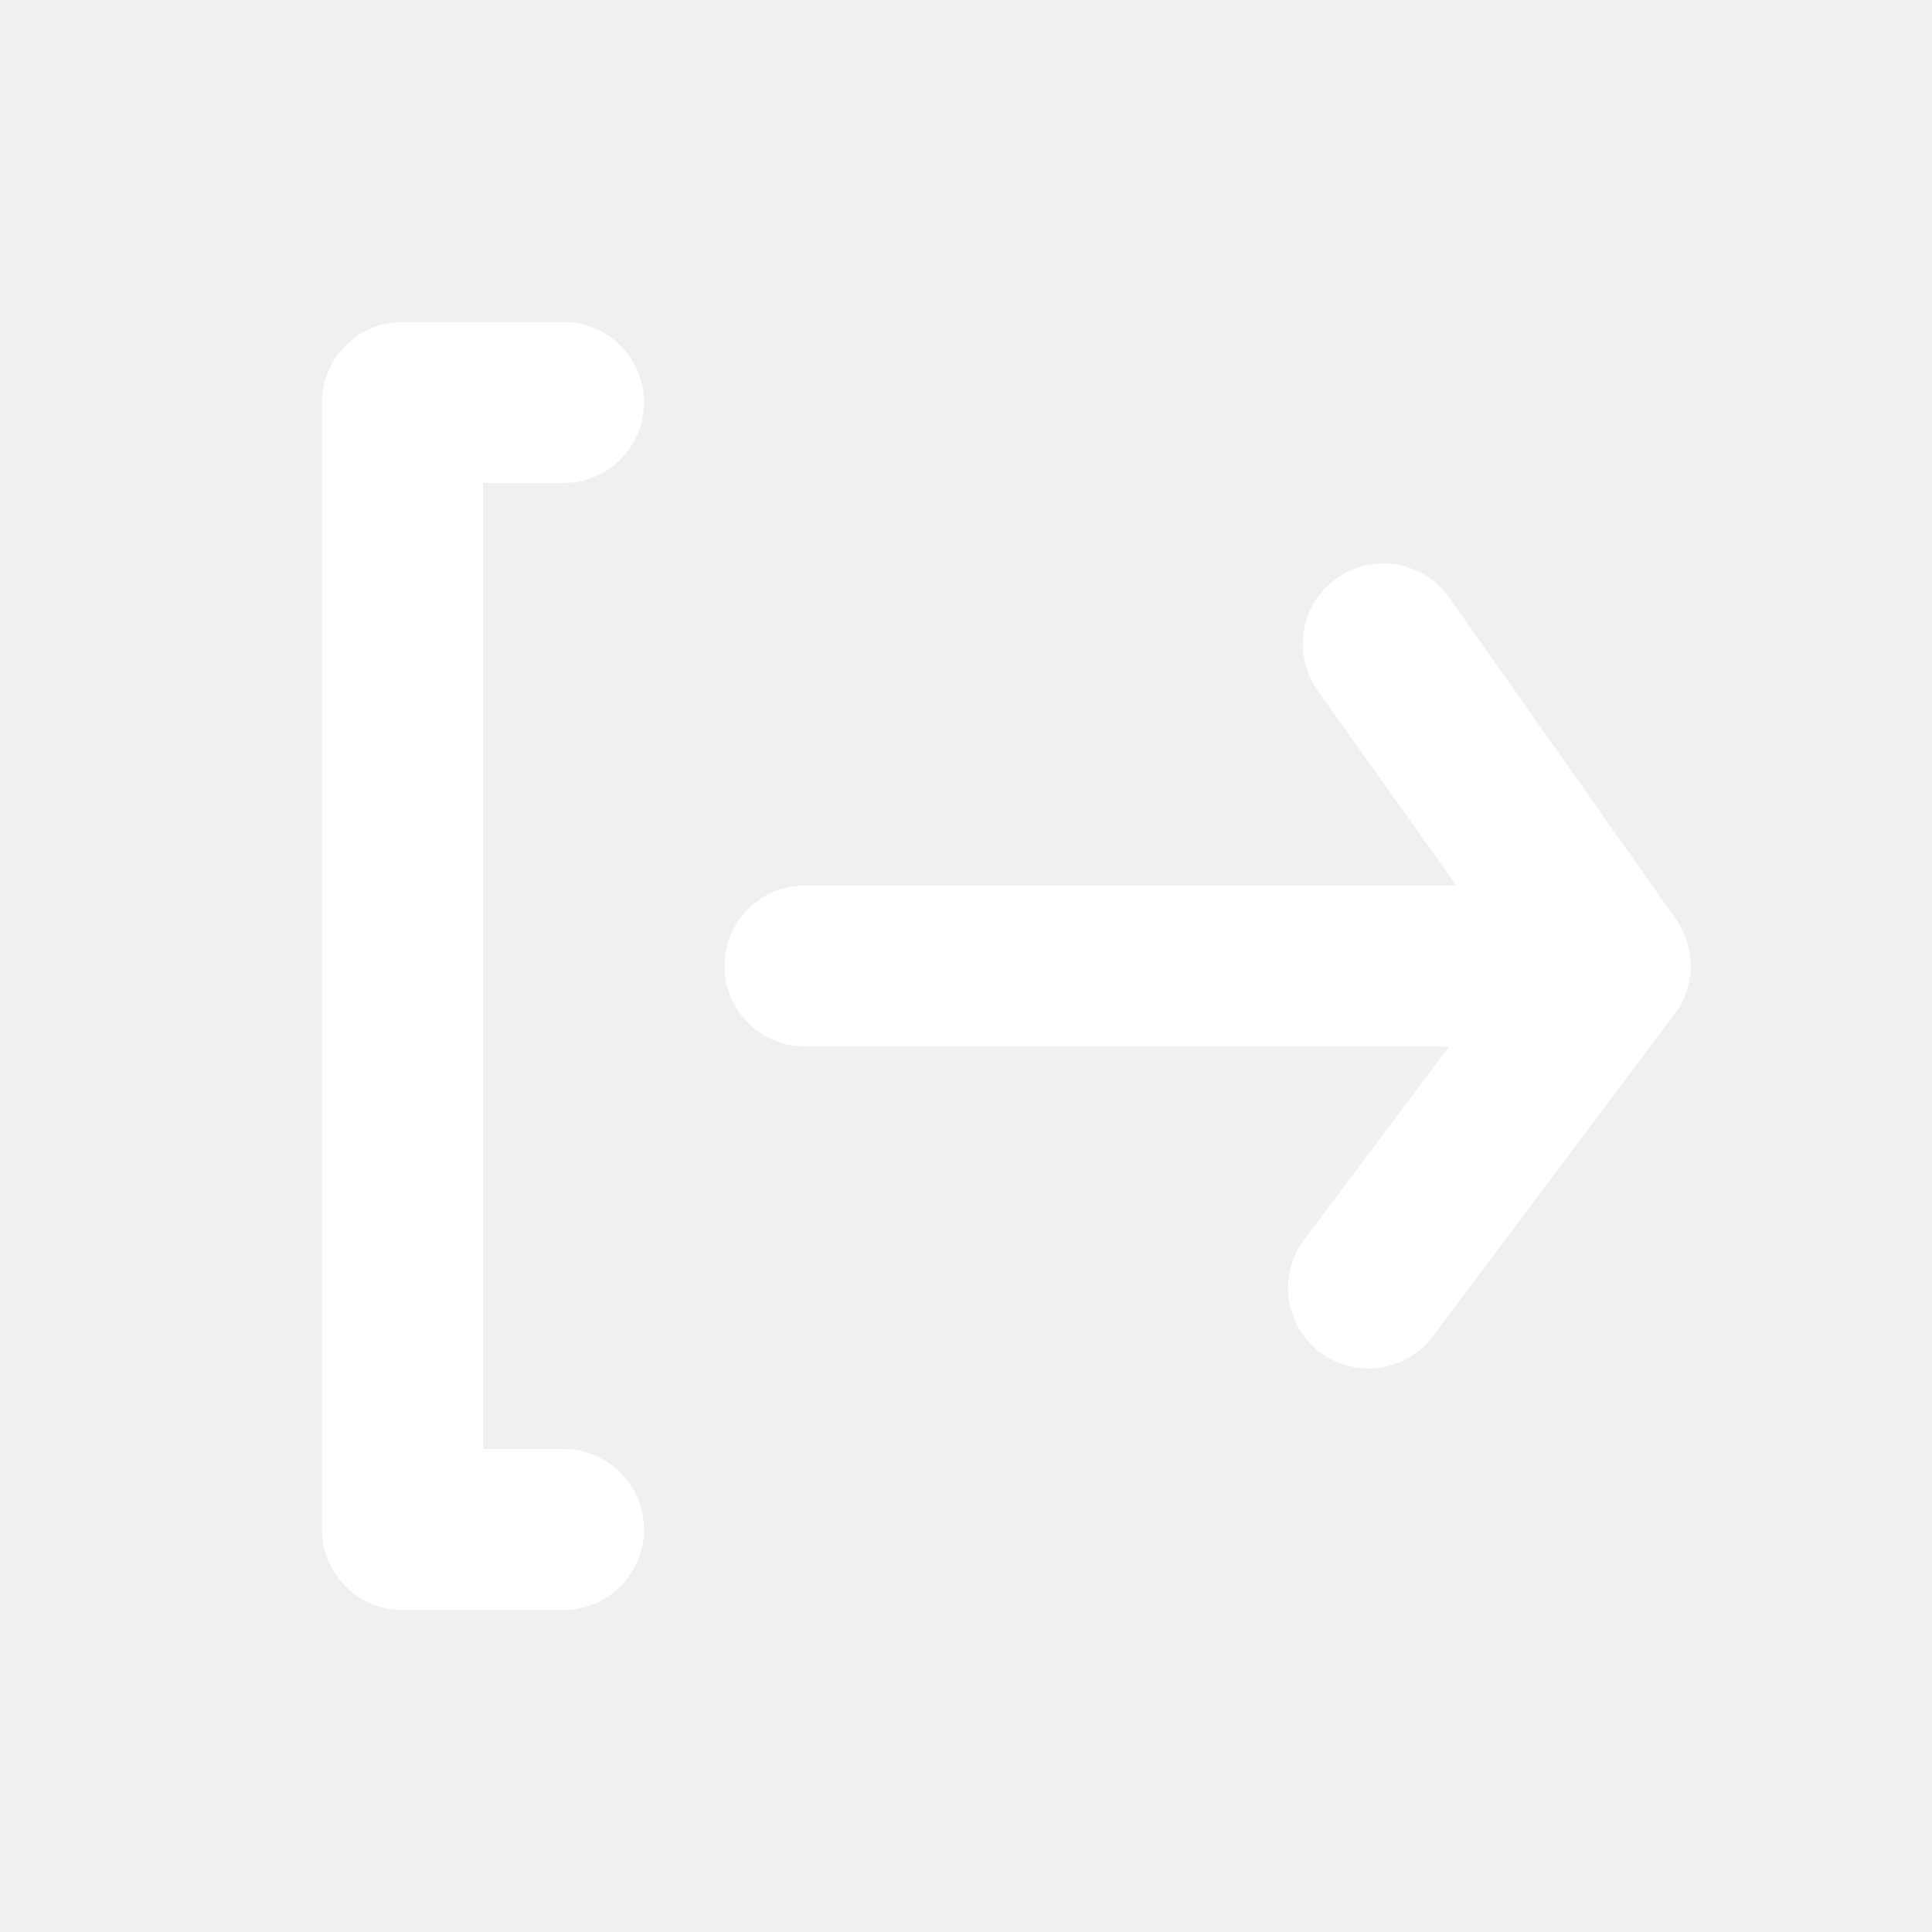
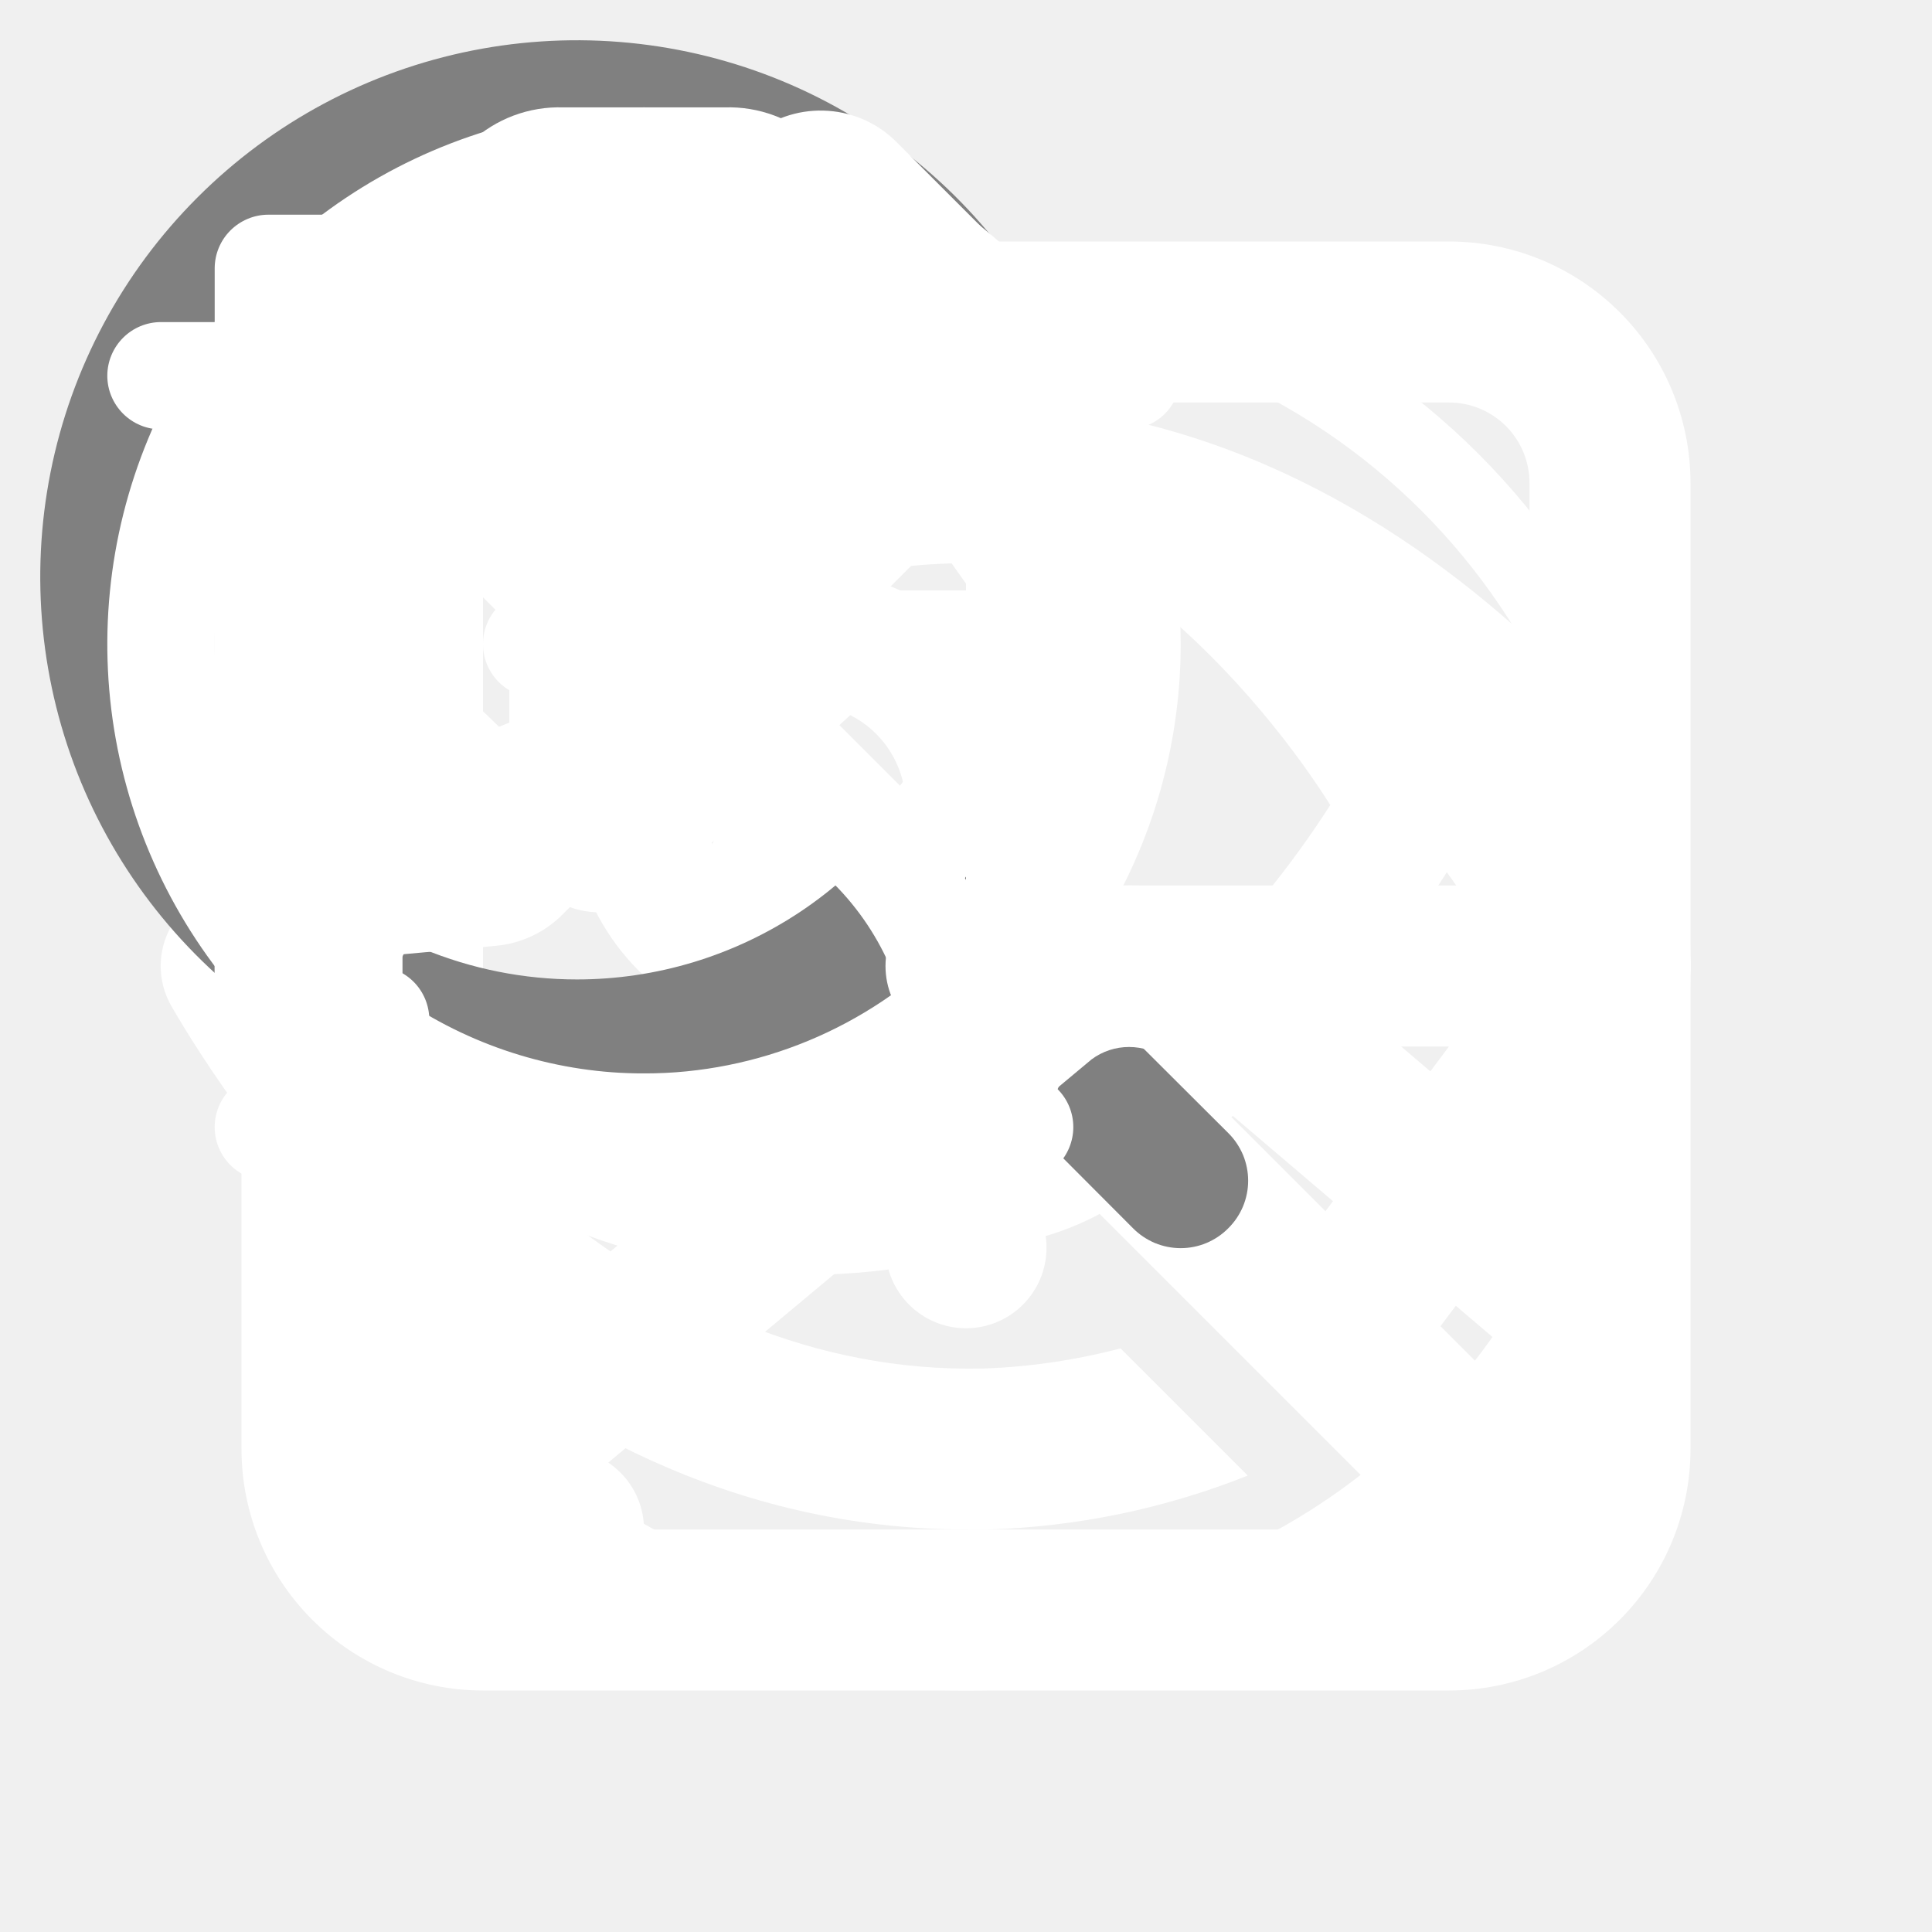
<svg xmlns="http://www.w3.org/2000/svg" fill="none" height="16" viewBox="0 0 24 24" width="16">
  <g id="buttonIcon">
    <g id="url(#clip0_5661_1705)">
      <path d="M7 6C7.265 6 7.52 5.895 7.707 5.707C7.895 5.52 8 5.265 8 5C8 4.735 7.895 4.48 7.707 4.293C7.52 4.105 7.265 4 7 4H5C4.735 4 4.48 4.105 4.293 4.293C4.105 4.48 4 4.735 4 5V19C4 19.265 4.105 19.52 4.293 19.707C4.48 19.895 4.735 20 5 20H7C7.265 20 7.52 19.895 7.707 19.707C7.895 19.52 8 19.265 8 19C8 18.735 7.895 18.48 7.707 18.293C7.52 18.105 7.265 18 7 18H6V6H7Z" fill="white" />
      <path d="M20.82 11.42L18 7.42C17.847 7.204 17.615 7.058 17.355 7.013C17.094 6.968 16.826 7.028 16.61 7.18C16.502 7.256 16.41 7.352 16.339 7.464C16.268 7.575 16.221 7.7 16.198 7.83C16.176 7.96 16.18 8.093 16.209 8.222C16.239 8.351 16.293 8.473 16.37 8.58L18.09 11H10C9.735 11 9.48 11.105 9.293 11.293C9.105 11.48 9 11.735 9 12C9 12.265 9.105 12.52 9.293 12.707C9.48 12.895 9.735 13 10 13H18L16.2 15.4C16.121 15.505 16.064 15.625 16.031 15.752C15.999 15.879 15.992 16.011 16.01 16.141C16.029 16.271 16.073 16.396 16.14 16.509C16.206 16.622 16.295 16.721 16.4 16.8C16.573 16.93 16.784 17 17 17C17.155 17 17.308 16.964 17.447 16.894C17.586 16.825 17.707 16.724 17.8 16.6L20.8 12.6C20.928 12.431 20.999 12.225 21.003 12.013C21.006 11.801 20.942 11.593 20.82 11.42Z" fill="white" />
    </g>
    <defs>
      <clipPath id="clip0_5661_1705">
        <rect fill="white" height="24" width="24" />
      </clipPath>
    </defs>
  </g>
+   <g id="eyeOutline">
+     <g clip-path="url(#clip0_5661_2350)">
+       <path d="M18.225 9.583C17.692 8.658 14.758 4.017 9.775 4.167C5.167 4.283 2.5 8.333 1.775 9.583C1.702 9.71 1.663 9.854 1.663 10C1.663 10.146 1.702 10.29 1.775 10.417C2.3 11.325 5.108 15.833 10.017 15.833H10.225C14.833 15.717 17.508 11.667 18.225 10.417C18.298 10.29 18.337 10.146 18.337 10C18.337 9.854 18.298 9.71 18.225 9.583ZM10.183 14.167C6.592 14.25 4.25 11.175 3.517 10C4.35 8.658 6.525 5.917 9.858 5.833C13.433 5.742 15.783 8.825 16.525 10C15.667 11.342 13.517 14.083 10.183 14.167Z" fill="white" />
+       <path d="M10 7.083C9.423 7.083 8.859 7.254 8.38 7.575C7.9 7.895 7.526 8.351 7.305 8.884C7.085 9.417 7.027 10.003 7.139 10.569C7.252 11.135 7.53 11.655 7.938 12.062C8.346 12.47 8.865 12.748 9.431 12.861C9.997 12.973 10.583 12.915 11.116 12.695C11.649 12.474 12.105 12.1 12.425 11.62C12.746 11.141 12.917 10.577 12.917 10C12.917 9.226 12.609 8.485 12.062 7.938C11.515 7.391 10.774 7.083 10 7.083ZM10 11.25C9.753 11.25 9.511 11.177 9.306 11.039C9.1 10.902 8.94 10.707 8.845 10.478C8.751 10.25 8.726 9.999 8.774 9.756C8.822 9.514 8.941 9.291 9.116 9.116C9.291 8.941 9.514 8.822 9.756 8.774C9.999 8.726 10.25 8.751 10.478 8.845C10.707 8.94 10.902 9.1 11.039 9.306C11.177 9.511 11.25 9.753 11.25 10C11.25 10.332 11.118 10.649 10.884 10.884C10.649 11.118 10.332 11.25 10 11.25Z" fill="white" />
+     </g>
+     <defs>
+       <clipPath id="clip0_5661_2350">
+         <rect width="20" height="20" fill="white" />
+       </clipPath>
+     </defs>
+   </g>
+   <g id="eyeOutlineOff">
+     <g clip-path="url(#clip0_5661_1736)">
+       <path d="M4.71 3.29C4.617 3.197 4.506 3.123 4.384 3.072C4.262 3.022 4.132 2.996 4 2.996C3.868 2.996 3.738 3.022 3.616 3.072C3.494 3.123 3.383 3.197 3.29 3.29C3.102 3.478 2.996 3.734 2.996 4C2.996 4.266 3.102 4.522 3.29 4.71L8.92 10.34C8.564 11.003 8.431 11.762 8.54 12.507C8.65 13.251 8.996 13.94 9.528 14.472C10.06 15.004 10.749 15.35 11.493 15.46C12.238 15.569 12.997 15.436 13.66 15.08L19.29 20.71C19.383 20.804 19.494 20.878 19.615 20.929C19.737 20.98 19.868 21.006 20 21.006C20.132 21.006 20.263 20.98 20.385 20.929C20.506 20.878 20.617 20.804 20.71 20.71C20.804 20.617 20.878 20.506 20.929 20.385C20.98 20.263 21.006 20.132 21.006 20C21.006 19.868 20.98 19.737 20.929 19.615C20.878 19.494 20.804 19.383 20.71 19.29L4.71 3.29ZM12 13.5C11.602 13.5 11.221 13.342 10.939 13.061C10.658 12.779 10.5 12.398 10.5 12V11.93L12.06 13.49L12 13.5Z" fill="white" />
+       <path d="M12.22 17C7.92 17.1 5.1 13.41 4.22 12C4.846 11.001 5.599 10.086 6.46 9.28L5 7.87C3.871 8.933 2.904 10.156 2.13 11.5C2.042 11.652 1.996 11.825 1.996 12C1.996 12.175 2.042 12.348 2.13 12.5C2.76 13.59 6.13 19 12.02 19H12.27C13.377 18.967 14.471 18.74 15.5 18.33L13.92 16.75C13.364 16.896 12.794 16.98 12.22 17Z" fill="white" />
+       <path d="M21.87 11.5C21.23 10.39 17.7 4.82 11.73 5C10.623 5.033 9.529 5.26 8.5 5.67L10.08 7.25C10.636 7.104 11.206 7.02 11.78 7C16.07 6.89 18.89 10.59 19.78 12C19.138 13.002 18.368 13.917 17.49 14.72L19 16.13C20.143 15.069 21.123 13.846 21.91 12.5C21.992 12.345 22.031 12.17 22.024 11.995C22.017 11.819 21.964 11.649 21.87 11.5Z" fill="white" />
+     </g>
+     <defs>
+       <clipPath id="clip0_5661_1736">
+         <rect width="20" height="20" fill="white" />
+       </clipPath>
+     </defs>
+   </g>
+   <g id="search">
+     <path d="M15.258 14.075L12.425 11.25C13.339 10.085 13.835 8.647 13.833 7.167C13.833 5.848 13.442 4.559 12.71 3.463C11.977 2.367 10.936 1.512 9.718 1.007C8.5 0.503 7.159 0.371 5.866 0.628C4.573 0.885 3.385 1.52 2.453 2.453C1.52 3.385 0.885 4.573 0.628 5.866C0.371 7.159 0.503 8.5 1.007 9.718C1.512 10.936 2.367 11.977 3.463 12.71C4.559 13.442 5.848 13.833 7.167 13.833C8.647 13.835 10.085 13.339 11.25 12.425L14.075 15.258C14.152 15.336 14.245 15.398 14.346 15.441C14.448 15.483 14.557 15.505 14.667 15.505C14.777 15.505 14.886 15.483 14.987 15.441C15.089 15.398 15.181 15.336 15.258 15.258C15.336 15.181 15.398 15.089 15.441 14.987C15.483 14.886 15.505 14.777 15.505 14.667C15.505 14.557 15.483 14.448 15.441 14.346C15.398 14.245 15.336 14.152 15.258 14.075ZM2.167 7.167C2.167 6.178 2.46 5.211 3.009 4.389C3.559 3.567 4.34 2.926 5.253 2.547C6.167 2.169 7.172 2.07 8.142 2.263C9.112 2.456 10.003 2.932 10.702 3.631C11.402 4.33 11.878 5.221 12.071 6.191C12.264 7.161 12.165 8.166 11.786 9.08C11.408 9.994 10.767 10.775 9.945 11.324C9.122 11.873 8.156 12.167 7.167 12.167C5.841 12.167 4.569 11.64 3.631 10.702C2.693 9.765 2.167 8.493 2.167 7.167Z" fill="#808080" />
+   </g>
+   <g id="person">
+     <path d="M8 7.334C8.527 7.334 9.043 7.178 9.482 6.885C9.92 6.592 10.262 6.175 10.464 5.688C10.665 5.201 10.718 4.665 10.615 4.147C10.512 3.63 10.258 3.155 9.886 2.782C9.513 2.409 9.037 2.155 8.52 2.052C8.003 1.949 7.467 2.002 6.979 2.204C6.492 2.406 6.076 2.748 5.783 3.186C5.49 3.625 5.333 4.14 5.333 4.668C5.333 5.375 5.614 6.053 6.114 6.553C6.614 7.053 7.293 7.334 8 7.334ZM8 3.334C8.264 3.334 8.521 3.413 8.741 3.559C8.96 3.706 9.131 3.914 9.232 4.157C9.333 4.401 9.359 4.669 9.308 4.928C9.256 5.186 9.129 5.424 8.943 5.61C8.756 5.797 8.519 5.924 8.26 5.975C8.001 6.027 7.733 6 7.49 5.899C7.246 5.799 7.038 5.628 6.891 5.408C6.745 5.189 6.667 4.931 6.667 4.668C6.667 4.314 6.807 3.975 7.057 3.725C7.307 3.475 7.646 3.334 8 3.334Z" fill="white" />
+     <path d="M8 8.667C6.762 8.667 5.575 9.159 4.7 10.034C3.825 10.909 3.333 12.097 3.333 13.334C3.333 13.511 3.404 13.681 3.529 13.806C3.654 13.931 3.823 14.001 4 14.001C4.177 14.001 4.346 13.931 4.471 13.806C4.596 13.681 4.667 13.511 4.667 13.334C4.667 12.45 5.018 11.602 5.643 10.977C6.268 10.352 7.116 10.001 8 10.001C8.884 10.001 9.732 10.352 10.357 10.977C10.982 11.602 11.333 12.45 11.333 13.334C11.333 13.511 11.404 13.681 11.529 13.806C11.654 13.931 11.823 14.001 12 14.001C12.177 14.001 12.346 13.931 12.471 13.806C12.596 13.681 12.667 13.511 12.667 13.334C12.667 12.097 12.175 10.909 11.3 10.034C10.425 9.159 9.238 8.667 8 8.667Z" fill="white" />
+   </g>
+   <g id="logOut">
+     <path d="M4.667 4.001C4.843 4.001 5.013 3.931 5.138 3.806C5.263 3.681 5.333 3.511 5.333 3.334C5.333 3.157 5.263 2.988 5.138 2.863C5.013 2.738 4.843 2.667 4.667 2.667H3.333C3.157 2.667 2.987 2.738 2.862 2.863C2.737 2.988 2.667 3.157 2.667 3.334V12.668C2.667 12.844 2.737 13.014 2.862 13.139C2.987 13.264 3.157 13.334 3.333 13.334H4.667C4.843 13.334 5.013 13.264 5.138 13.139C5.263 13.014 5.333 12.844 5.333 12.668C5.333 12.491 5.263 12.321 5.138 12.196C5.013 12.071 4.843 12.001 4.667 12.001H4V4.001H4.667Z" fill="white" />
+     <path d="M13.88 7.614L12 4.947C11.898 4.804 11.743 4.706 11.57 4.676C11.396 4.646 11.218 4.686 11.073 4.787C11.001 4.838 10.94 4.902 10.893 4.977C10.846 5.051 10.814 5.134 10.799 5.221C10.784 5.308 10.786 5.396 10.806 5.482C10.826 5.568 10.862 5.649 10.913 5.721L12.06 7.334H6.667C6.49 7.334 6.32 7.404 6.195 7.529C6.07 7.654 6 7.824 6 8.001C6 8.178 6.07 8.347 6.195 8.472C6.32 8.597 6.49 8.667 6.667 8.667H12L10.8 10.267C10.748 10.338 10.709 10.417 10.688 10.502C10.666 10.587 10.661 10.675 10.673 10.762C10.686 10.848 10.715 10.932 10.76 11.007C10.804 11.082 10.863 11.148 10.933 11.201C11.049 11.287 11.189 11.334 11.333 11.334C11.437 11.334 11.539 11.31 11.632 11.264C11.724 11.217 11.805 11.15 11.867 11.067L13.867 8.401C13.952 8.288 13.999 8.151 14.002 8.01C14.004 7.868 13.961 7.73 13.88 7.614Z" fill="white" />
+   </g>
+   <g id="playCircle">
+     <path d="M8 1.334C6.681 1.334 5.393 1.725 4.296 2.458C3.2 3.191 2.345 4.232 1.841 5.45C1.336 6.668 1.204 8.009 1.461 9.302C1.719 10.595 2.354 11.783 3.286 12.715C4.218 13.648 5.406 14.283 6.699 14.54C7.993 14.797 9.333 14.665 10.551 14.16C11.769 13.656 12.811 12.801 13.543 11.705C14.276 10.609 14.667 9.32 14.667 8.001C14.667 7.126 14.494 6.259 14.159 5.45C13.824 4.641 13.333 3.906 12.714 3.287C12.095 2.668 11.36 2.177 10.551 1.842C9.742 1.507 8.875 1.334 8 1.334ZM8 13.335C6.945 13.335 5.914 13.022 5.037 12.436C4.16 11.85 3.476 11.017 3.073 10.042C2.669 9.068 2.563 7.995 2.769 6.961C2.975 5.926 3.483 4.976 4.229 4.23C4.975 3.484 5.925 2.976 6.96 2.77C7.994 2.564 9.066 2.67 10.041 3.074C11.015 3.477 11.848 4.161 12.434 5.038C13.021 5.915 13.333 6.946 13.333 8.001C13.333 9.416 12.771 10.772 11.771 11.772C10.771 12.773 9.414 13.335 8 13.335Z" fill="white" />
+     <path d="M8.227 4.967C8.063 4.817 7.859 4.718 7.64 4.682C7.421 4.647 7.196 4.676 6.993 4.767C6.797 4.847 6.628 4.983 6.51 5.159C6.391 5.335 6.327 5.542 6.327 5.754V10.247C6.327 10.46 6.391 10.667 6.51 10.842C6.628 11.018 6.797 11.155 6.993 11.234C7.138 11.3 7.295 11.334 7.453 11.334C7.739 11.333 8.015 11.226 8.227 11.034L10.667 8.787C10.776 8.687 10.863 8.566 10.923 8.43C10.982 8.295 11.013 8.149 11.013 8.001C11.013 7.853 10.982 7.706 10.923 7.571C10.863 7.436 10.776 7.314 10.667 7.214L8.227 4.967ZM7.667 9.734V6.267L9.54 8.001L7.667 9.734Z" fill="white" />
+   </g>
+   <g id="edit2">
+     <path d="M12.667 13.335H3.333C3.157 13.335 2.987 13.405 2.862 13.53C2.737 13.655 2.667 13.824 2.667 14.001C2.667 14.178 2.737 14.348 2.862 14.473C2.987 14.598 3.157 14.668 3.333 14.668H12.667C12.844 14.668 13.013 14.598 13.138 14.473C13.263 14.348 13.333 14.178 13.333 14.001C13.333 13.824 13.263 13.655 13.138 13.53C13.013 13.405 12.844 13.335 12.667 13.335Z" fill="white" />
+     <path d="M3.333 12.001H3.393L6.173 11.748C6.478 11.717 6.763 11.583 6.98 11.368L12.98 5.368C13.213 5.122 13.339 4.794 13.33 4.455C13.321 4.116 13.179 3.795 12.933 3.561L11.107 1.735C10.868 1.511 10.556 1.382 10.229 1.374C9.902 1.365 9.583 1.477 9.333 1.688L3.333 7.688C3.118 7.905 2.984 8.19 2.953 8.495L2.667 11.274C2.658 11.372 2.67 11.471 2.704 11.563C2.737 11.655 2.791 11.739 2.86 11.808C2.922 11.87 2.996 11.918 3.077 11.952C3.159 11.985 3.246 12.002 3.333 12.001ZM10.18 2.668L12 4.488L10.667 5.788L8.88 4.001L10.18 2.668ZM4.247 8.608L8 4.881L9.8 6.681L6.067 10.415L4.067 10.601L4.247 8.608Z" fill="white" />
+   </g>
+   <g id="trash">
+     <path d="M14 4.001H10.667V2.888C10.651 2.461 10.467 2.058 10.154 1.767C9.842 1.475 9.427 1.32 9 1.334H7C6.573 1.32 6.158 1.475 5.846 1.767C5.533 2.058 5.349 2.461 5.333 2.888V4.001H2C1.823 4.001 1.654 4.071 1.529 4.196C1.404 4.321 1.333 4.491 1.333 4.668C1.333 4.845 1.404 5.014 1.529 5.139C1.654 5.264 1.823 5.334 2 5.334H2.667V12.668C2.667 13.198 2.877 13.707 3.252 14.082C3.628 14.457 4.136 14.668 4.667 14.668H11.333C11.864 14.668 12.373 14.457 12.748 14.082C13.123 13.707 13.333 13.198 13.333 12.668V5.334H14C14.177 5.334 14.346 5.264 14.471 5.139C14.596 5.014 14.667 4.845 14.667 4.668C14.667 4.491 14.596 4.321 14.471 4.196C14.346 4.071 14.177 4.001 14 4.001ZM6.667 2.888C6.667 2.781 6.807 2.668 7 2.668H9C9.193 2.668 9.333 2.781 9.333 2.888V4.001H6.667V2.888ZM12 12.668C12 12.845 11.93 13.014 11.805 13.139C11.68 13.264 11.51 13.334 11.333 13.334H4.667C4.49 13.334 4.32 13.264 4.195 13.139C4.07 13.014 4 12.845 4 12.668V5.334H12V12.668Z" fill="white" />
+   </g>
+   <g id="moreVerticalOutline">
+     <circle cx="12" cy="12" r="8.5" stroke="white" />
+     <g clip-path="url(#clip0_52363_14059)">
+       <path d="M12 13C12.552 13 13 12.552 13 12C13 11.448 12.552 11 12 11C11.448 11 11 11.448 11 12C11 12.552 11.448 13 12 13Z" fill="white" />
+       <path d="M12 9.5C12.552 9.5 13 9.052 13 8.5C13 7.948 12.552 7.5 12 7.5C11.448 7.5 11 7.948 11 8.5C11 9.052 11.448 9.5 12 9.5Z" fill="white" />
+       <path d="M12 16.5C12.552 16.5 13 16.052 13 15.5C13 14.948 12.552 14.5 12 14.5C11.448 14.5 11 14.948 11 15.5C11 16.052 11.448 16.5 12 16.5Z" fill="white" />
+     </g>
+     <defs>
+       <clipPath id="clip0_52363_14059">
+         <rect width="12" height="12" fill="white" transform="translate(6 6)" />
+       </clipPath>
+     </defs>
+   </g>
+   <g id="chooseFile">
+     <svg width="24" height="24" viewBox="0 0 24 24" fill="none">
+       <g clip-path="url(#clip0_5661_1676)">
+         <path d="M18 3H6C5.204 3 4.441 3.316 3.879 3.879C3.316 4.441 3 5.204 3 6V18C3 18.796 3.316 19.559 3.879 20.121C4.441 20.684 5.204 21 6 21H18C18.796 21 19.559 20.684 20.121 20.121C20.684 19.559 21 18.796 21 18V6C21 5.204 20.684 4.441 20.121 3.879C19.559 3.316 18.796 3 18 3ZM6 5H18C18.265 5 18.52 5.105 18.707 5.293C18.895 5.48 19 5.735 19 6V14.36L15.8 11.63C15.304 11.222 14.682 10.999 14.04 10.999C13.398 10.999 12.776 11.222 12.28 11.63L5 17.7V6C5 5.735 5.105 5.48 5.293 5.293C5.48 5.105 5.735 5 6 5ZM18 19H6.56L13.56 13.16C13.694 13.06 13.857 13.006 14.025 13.006C14.193 13.006 14.355 13.06 14.49 13.16L19 17V18C19 18.265 18.895 18.52 18.707 18.707C18.52 18.895 18.265 19 18 19Z" fill="white" />
+         <path d="M8 10C8.828 10 9.5 9.328 9.5 8.5C9.5 7.672 8.828 7 8 7C7.172 7 6.5 7.672 6.5 8.5C6.5 9.328 7.172 10 8 10Z" fill="white" />
+       </g>
+       <defs>
+         <clipPath id="clip0_5661_1676">
+           <rect width="24" height="24" fill="white" />
+         </clipPath>
+       </defs>
+     </svg>
+   </g>
</svg>
